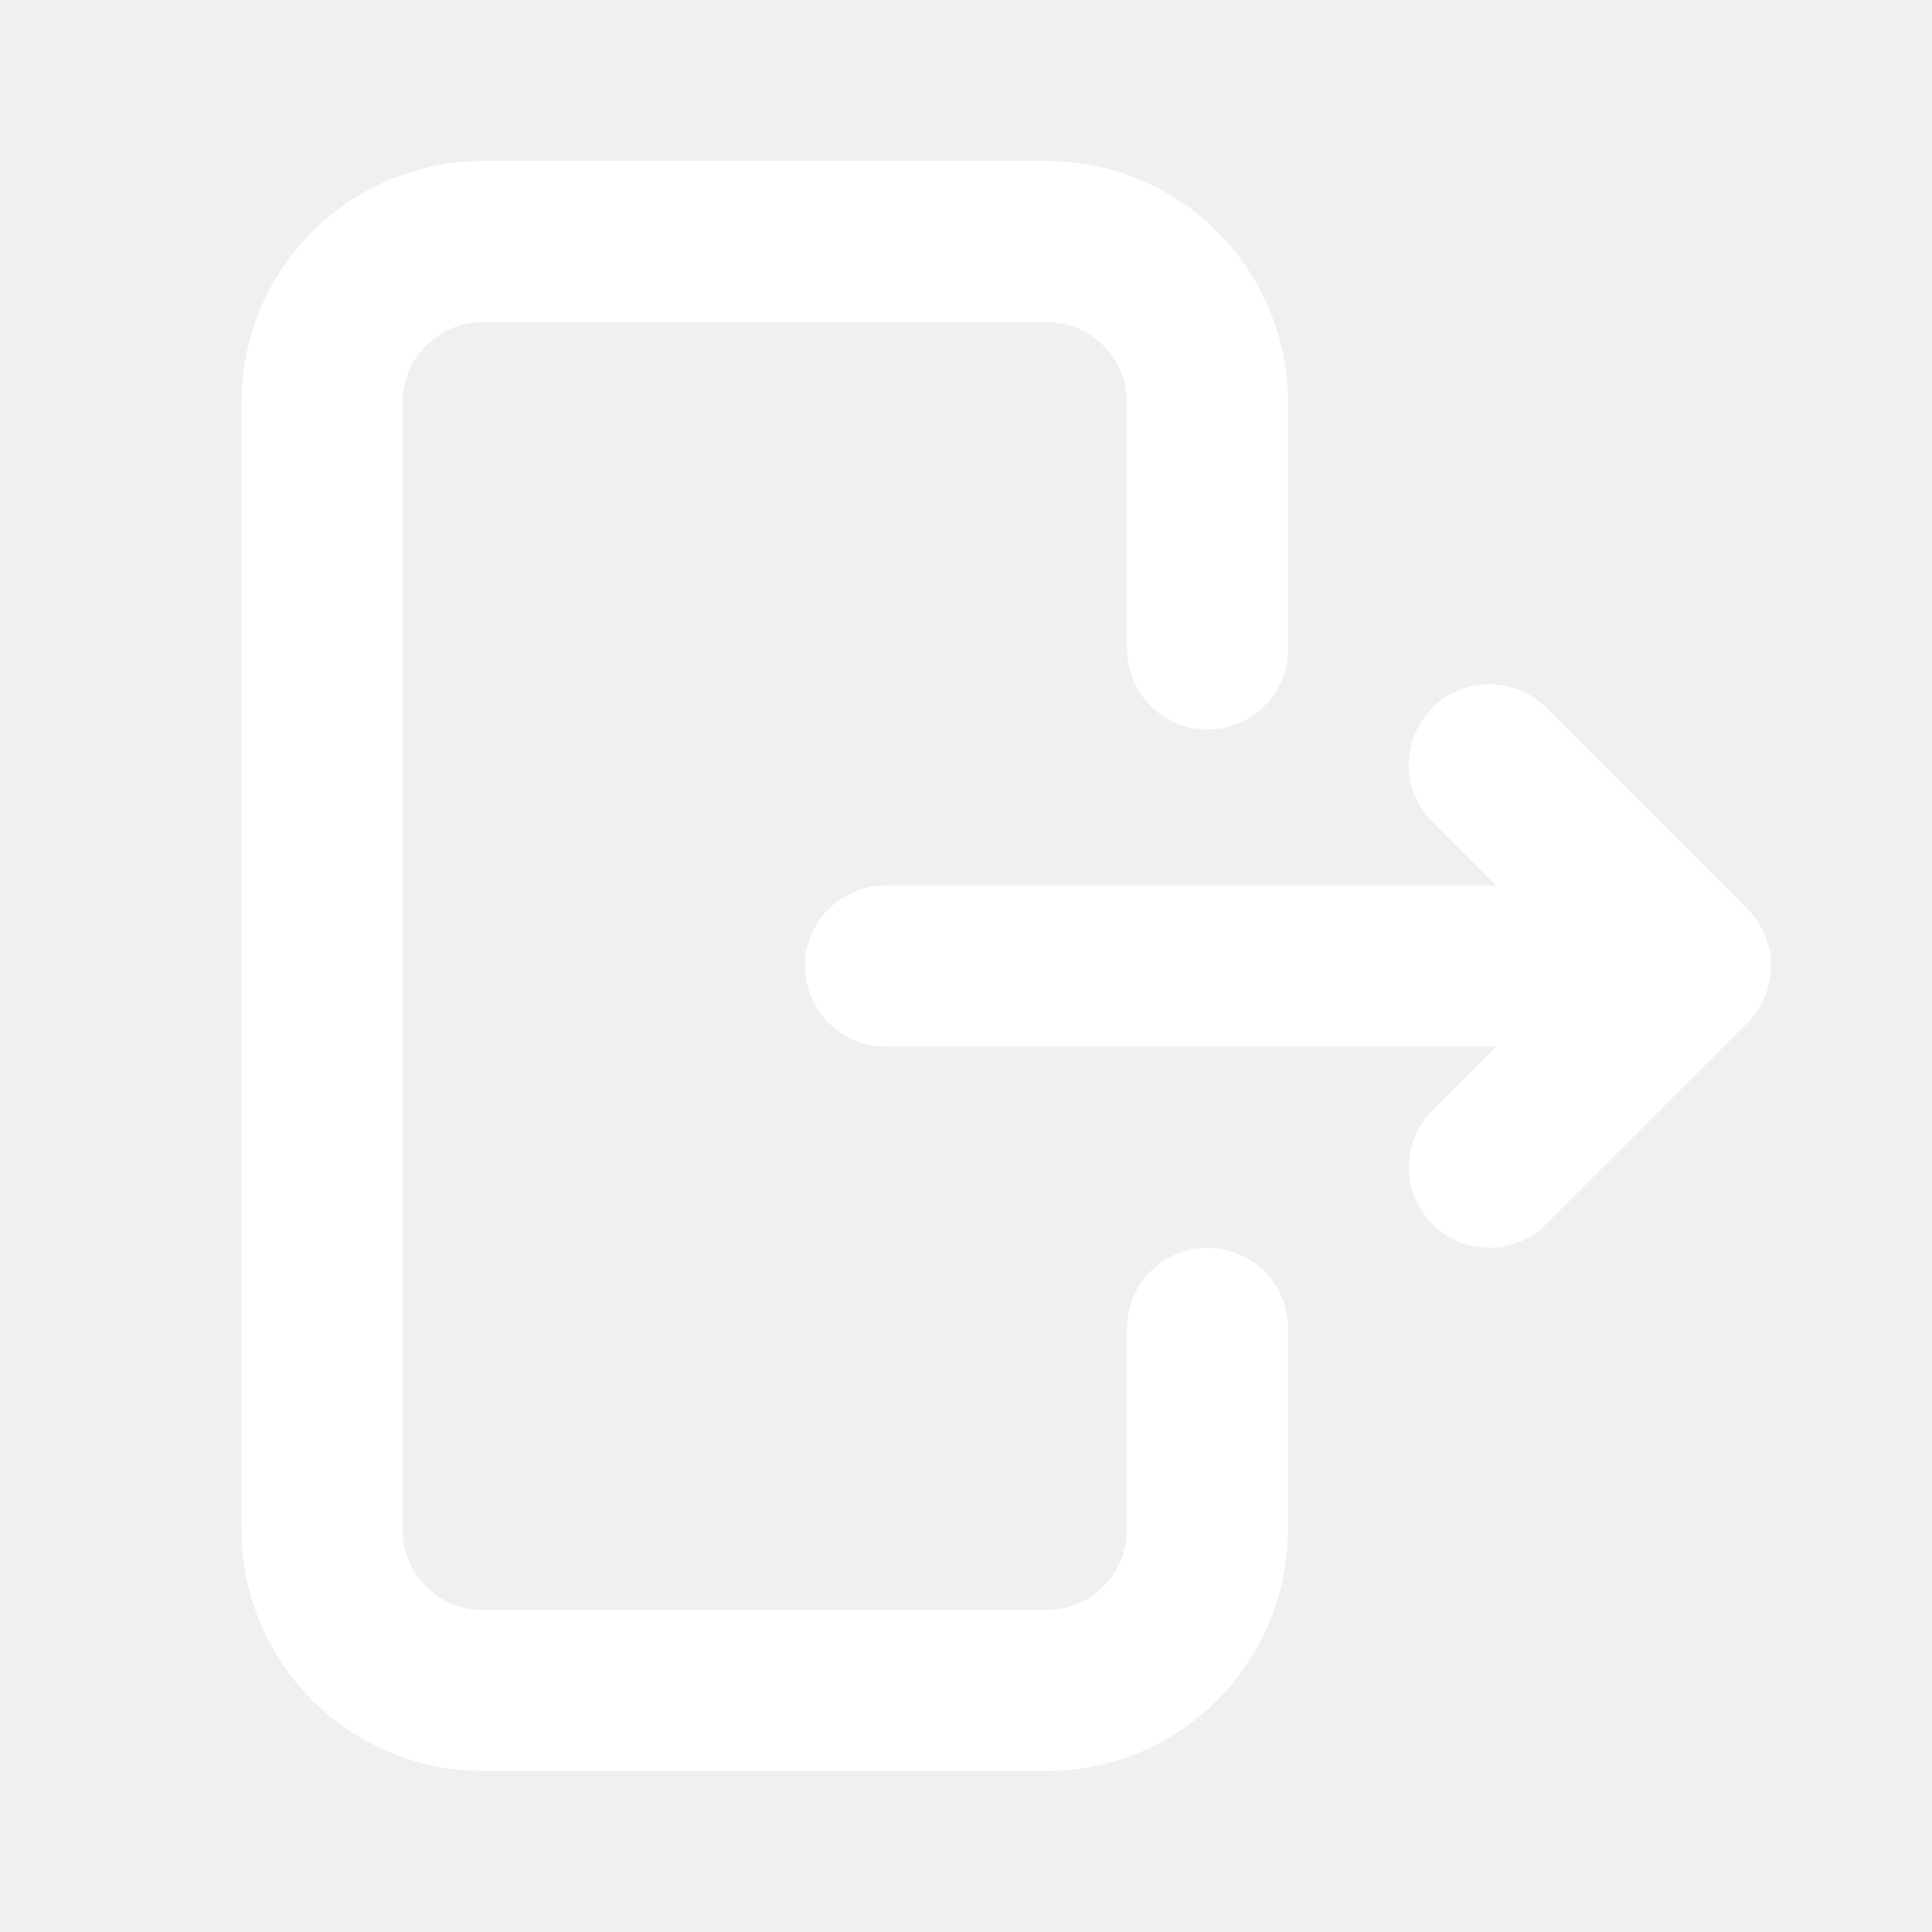
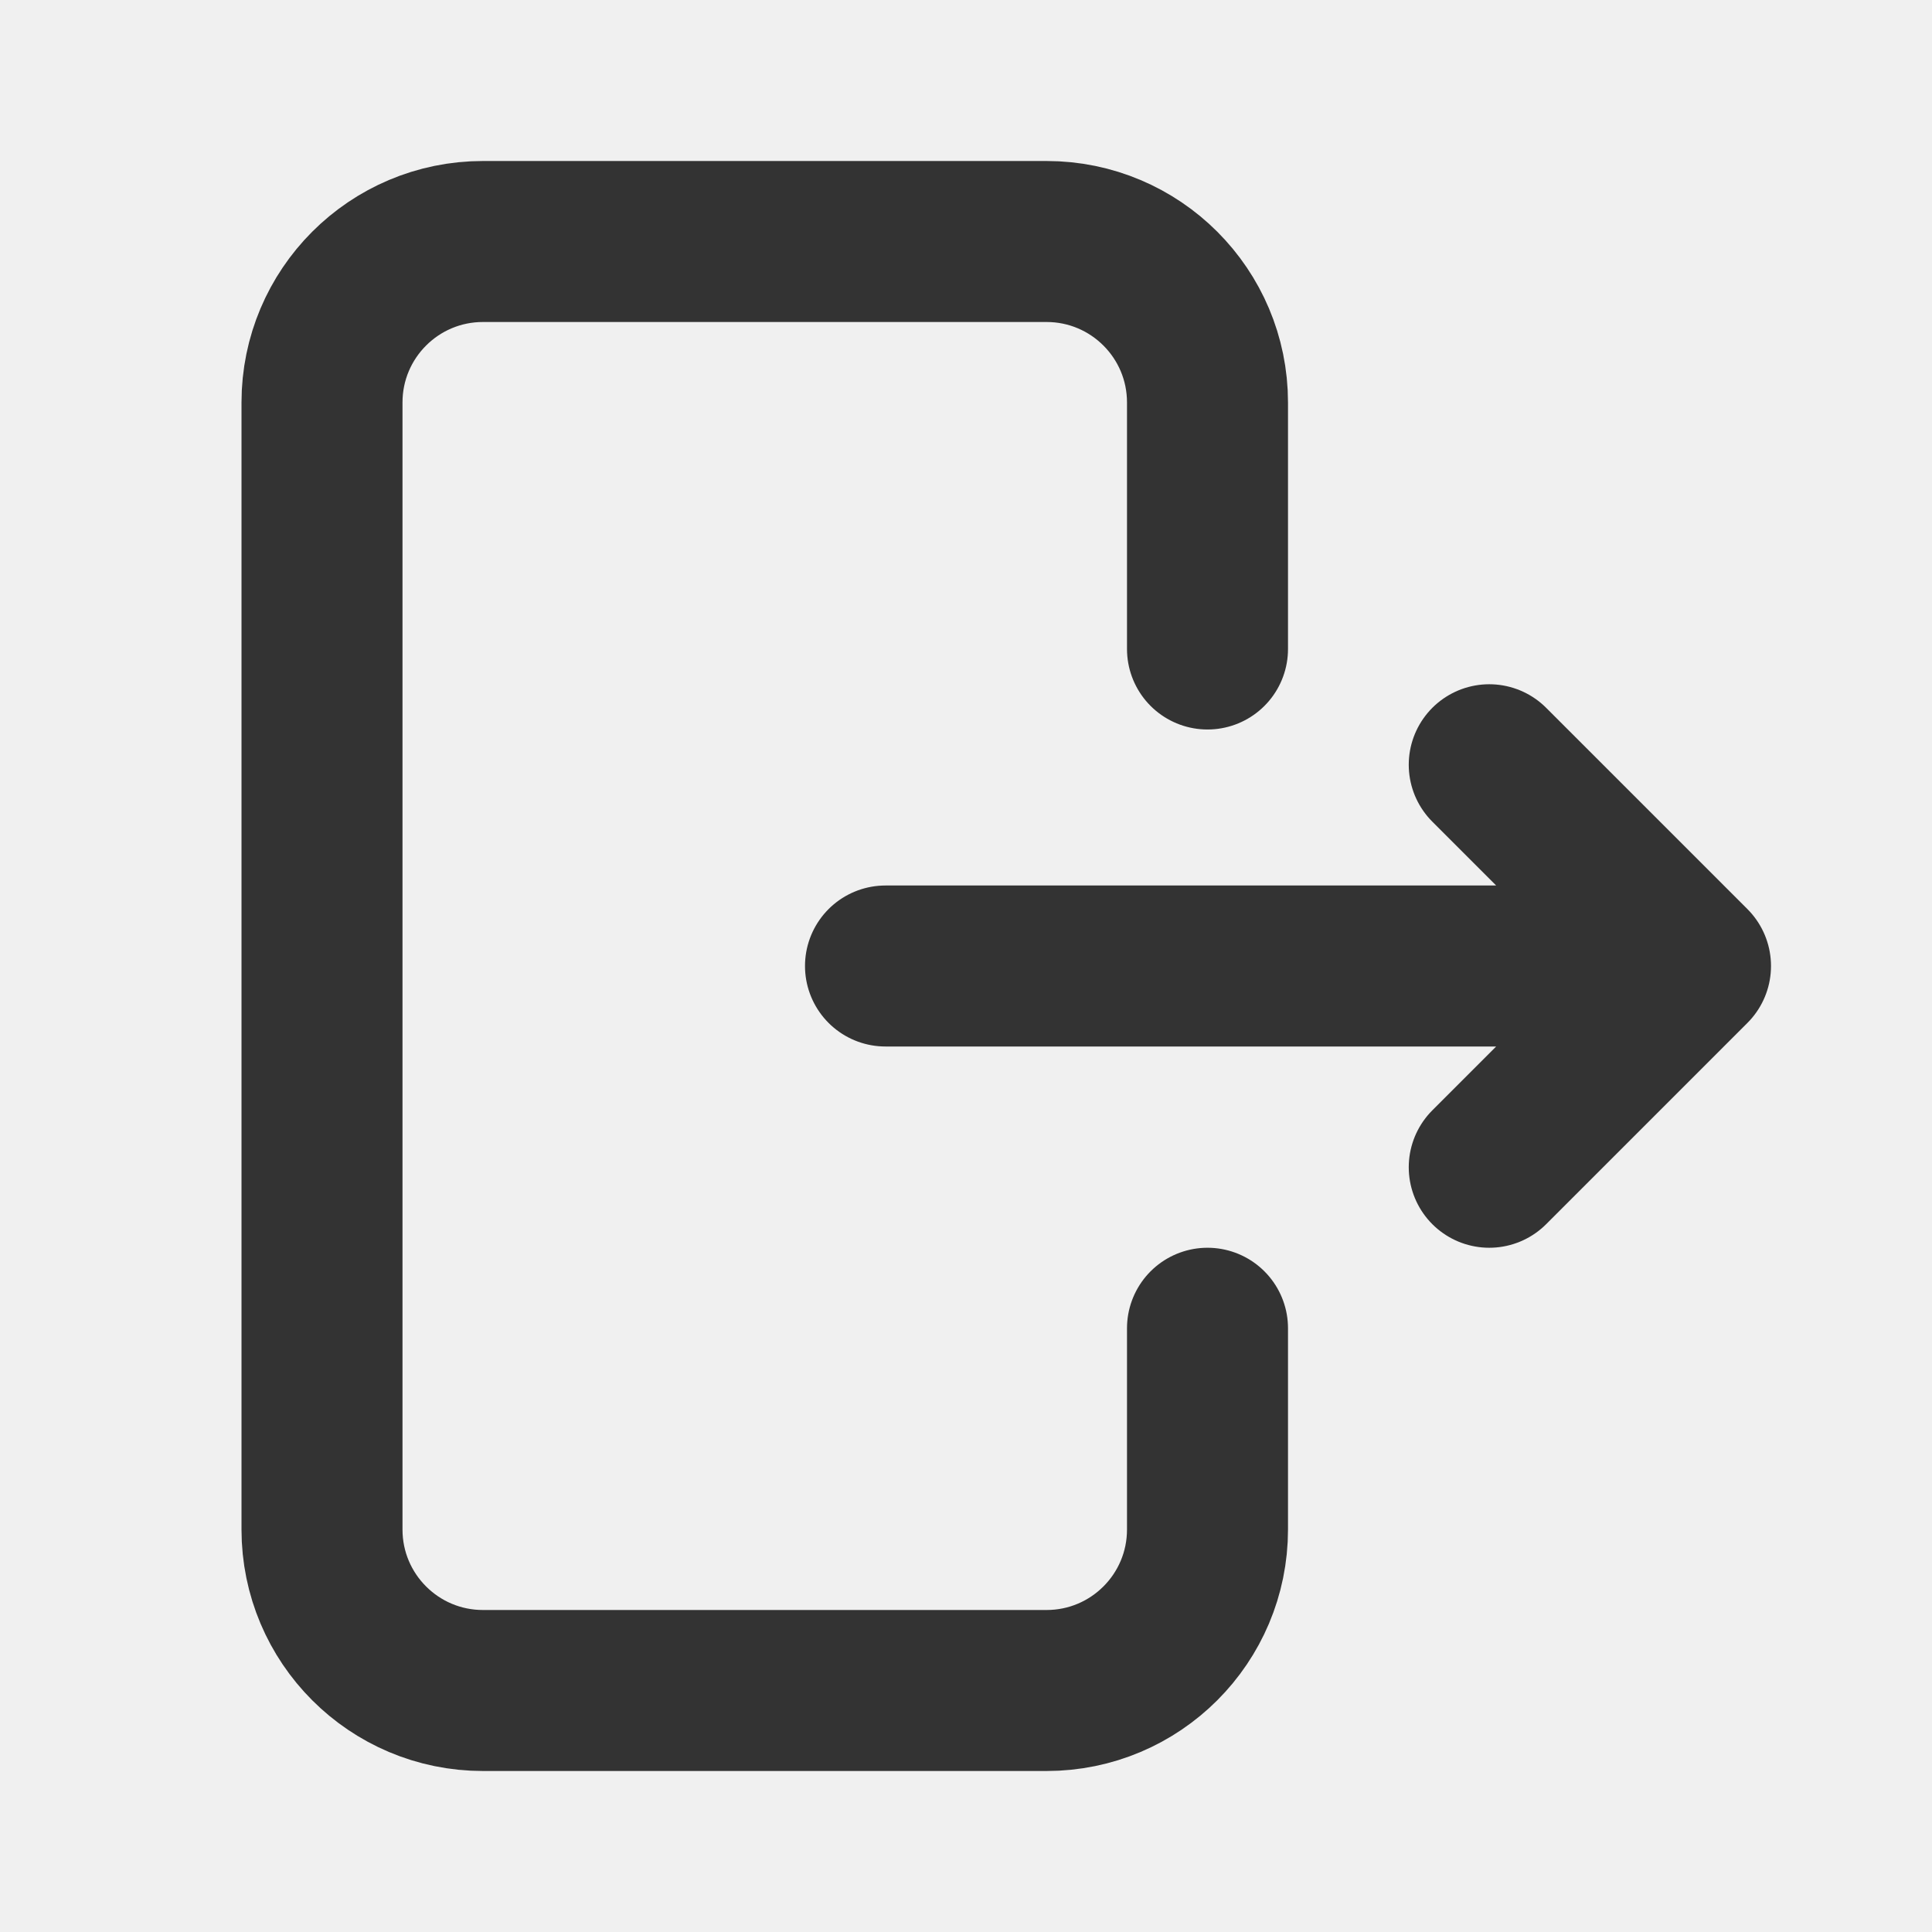
<svg xmlns="http://www.w3.org/2000/svg" width="800px" height="800px" viewBox="0 0 24 24" fill="none">
-   <path d="M15 16.5V19C15 20.105 14.105 21 13 21H6C4.895 21 4 20.105 4 19V5C4 3.895 4.895 3 6 3H13C14.105 3 15 3.895 15 5V8.062M11 12H21M21 12L18.5 9.5M21 12L18.5 14.5" stroke="#ffffff" stroke-width="2" stroke-linecap="round" stroke-linejoin="round" />
+   <path d="M15 16.5V19C15 20.105 14.105 21 13 21H6C4.895 21 4 20.105 4 19V5C4 3.895 4.895 3 6 3H13C14.105 3 15 3.895 15 5V8.062M11 12H21M21 12L18.5 9.5M21 12L18.5 14.5" stroke="#333" stroke-width="2" stroke-linecap="round" stroke-linejoin="round" />
</svg>
